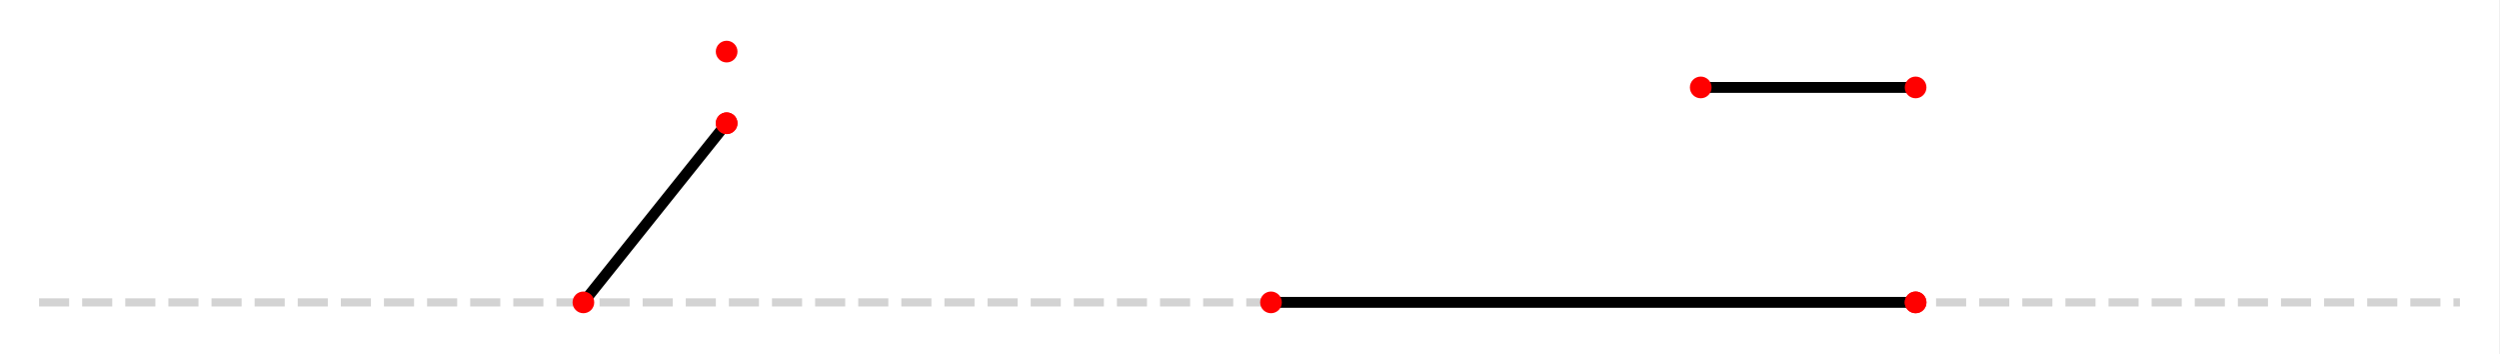
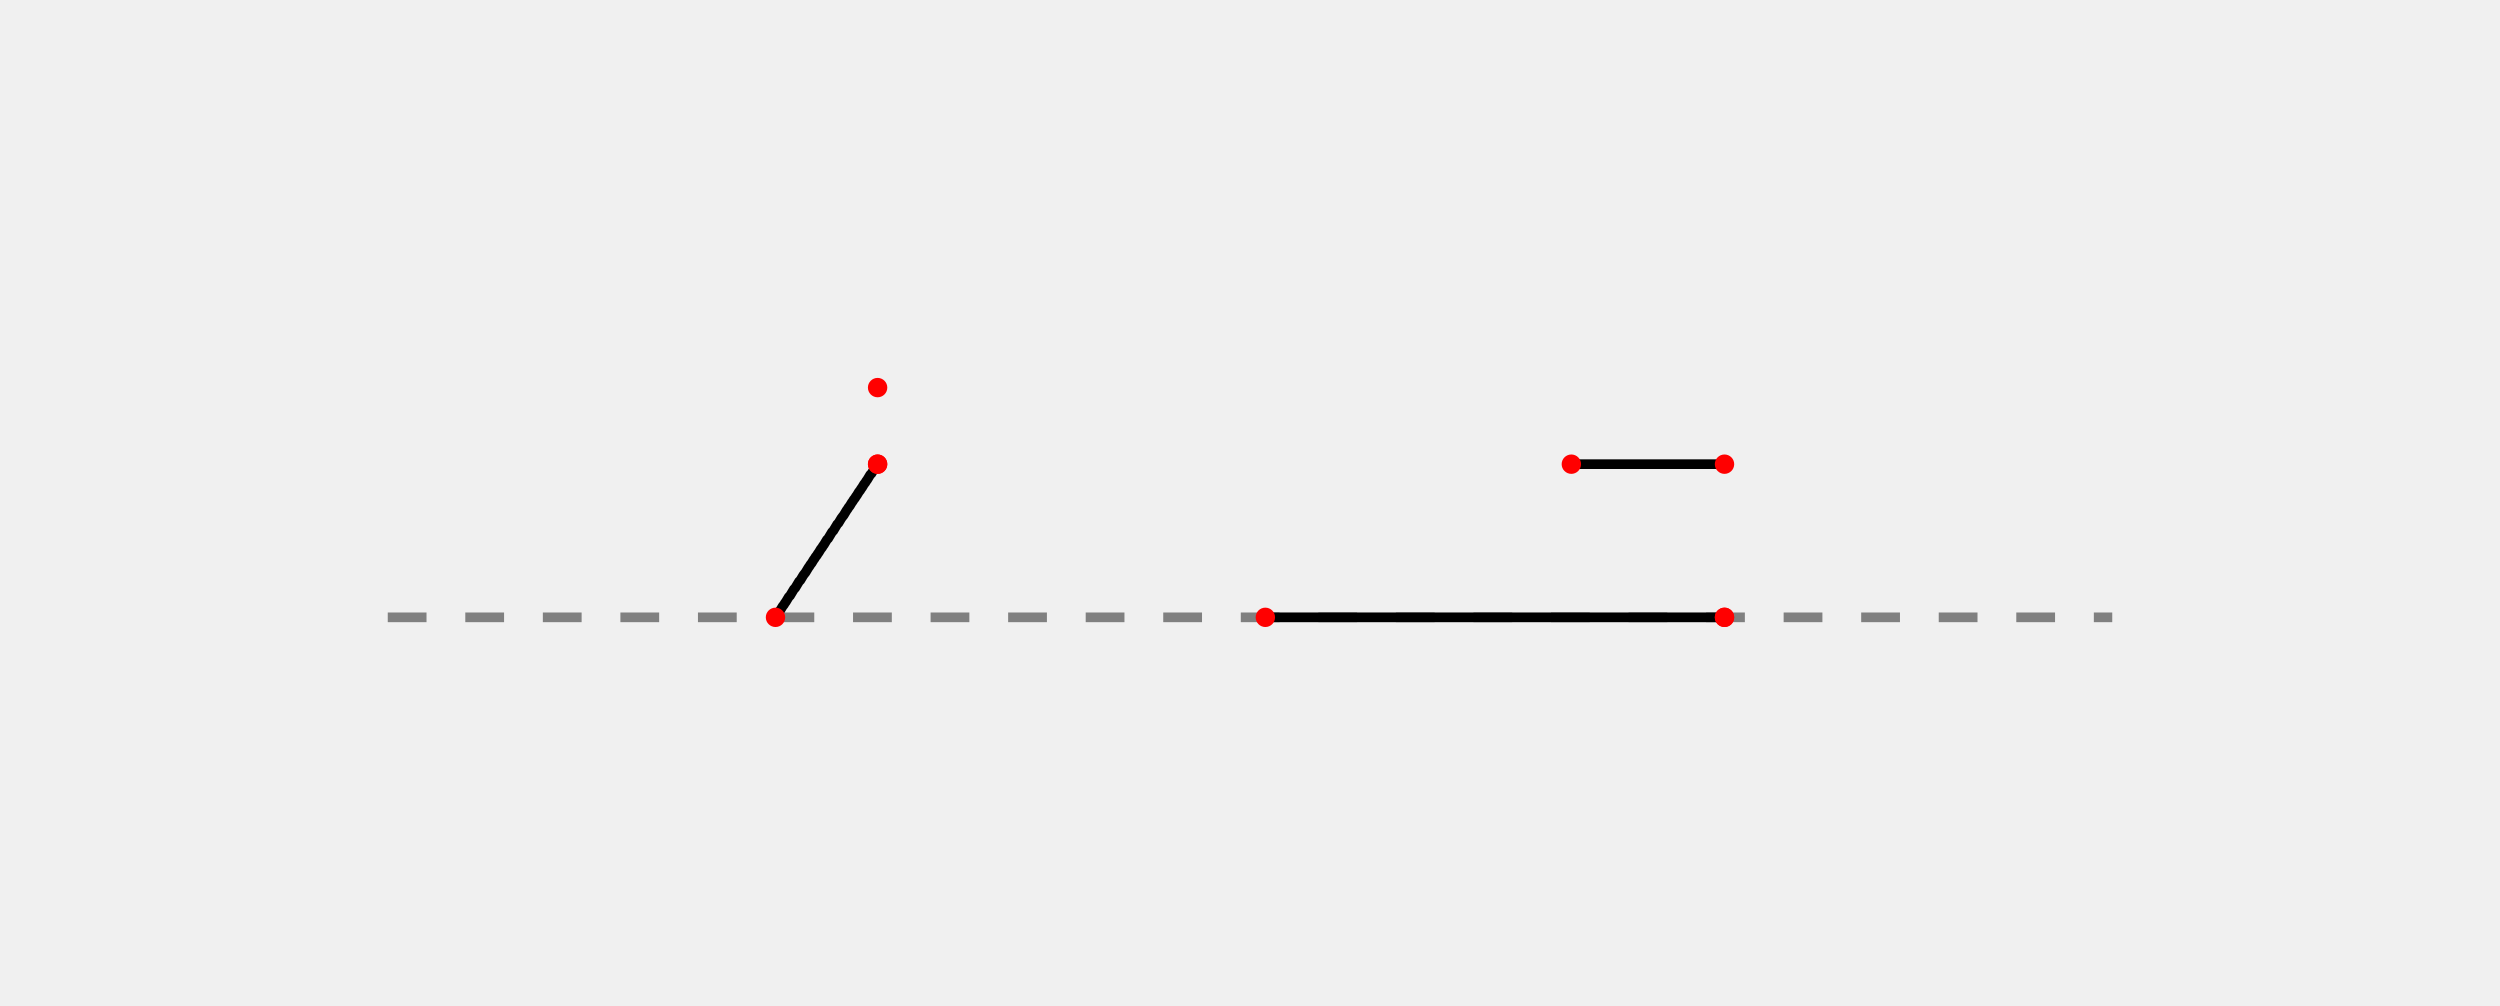
- <svg xmlns="http://www.w3.org/2000/svg" xmlns:xlink="http://www.w3.org/1999/xlink" width="460.8pt" height="65.247pt" viewBox="0 0 460.8 65.247" version="1.1">
-   <defs>
-     <style type="text/css">*{stroke-linejoin: round; stroke-linecap: butt}</style>
-   </defs>
-   <g id="figure_1">
-     <g id="patch_1">
-       <path d="M 0 65.247  L 460.8 65.247  L 460.8 0  L 0 0  z " style="fill: #ffffff" />
-     </g>
-     <g id="axes_1">
-       <g id="line2d_1">
-         <path d="M 7.2 55.736  L 453.6 55.736  " clip-path="url(#p4c417a8c41)" style="fill: none; stroke-dasharray: 5.55,2.4; stroke-dashoffset: 0; stroke: #d3d3d3; stroke-width: 1.5" />
-       </g>
-       <g id="line2d_2">
-         <path d="M 107.574 55.736  L 107.841 55.403  L 108.108 55.069  L 108.374 54.736  L 108.641 54.402  L 108.908 54.069  L 109.175 53.735  L 109.442 53.402  L 109.708 53.068  L 109.975 52.734  L 110.242 52.401  L 110.509 52.067  L 110.776 51.734  L 111.042 51.4  L 111.309 51.067  L 111.576 50.733  L 111.843 50.4  L 112.11 50.066  L 112.377 49.733  L 112.643 49.399  L 112.91 49.066  L 113.177 48.732  L 113.444 48.399  L 113.711 48.065  L 113.977 47.732  L 114.244 47.398  L 114.511 47.065  L 114.778 46.731  L 115.045 46.398  L 115.311 46.064  L 115.578 45.731  L 115.845 45.397  L 116.112 45.064  L 116.379 44.73  L 116.646 44.397  L 116.912 44.063  L 117.179 43.73  L 117.446 43.396  L 117.713 43.063  L 117.98 42.729  L 118.246 42.396  L 118.513 42.062  L 118.78 41.729  L 119.047 41.395  L 119.314 41.062  L 119.58 40.728  L 119.847 40.395  L 120.114 40.061  L 120.381 39.727  L 120.648 39.394  L 120.914 39.06  L 121.181 38.727  L 121.448 38.393  L 121.715 38.06  L 121.982 37.726  L 122.249 37.393  L 122.515 37.059  L 122.782 36.726  L 123.049 36.392  L 123.316 36.059  L 123.583 35.725  L 123.849 35.392  L 124.116 35.058  L 124.383 34.725  L 124.65 34.391  L 124.917 34.058  L 125.183 33.724  L 125.45 33.391  L 125.717 33.057  L 125.984 32.724  L 126.251 32.39  L 126.517 32.057  L 126.784 31.723  L 127.051 31.39  L 127.318 31.056  L 127.585 30.723  L 127.852 30.389  L 128.118 30.056  L 128.385 29.722  L 128.652 29.389  L 128.919 29.055  L 129.186 28.722  L 129.452 28.388  L 129.719 28.055  L 129.986 27.721  L 130.253 27.388  L 130.52 27.054  L 130.786 26.72  L 131.053 26.387  L 131.32 26.053  L 131.587 25.72  L 131.854 25.386  L 132.12 25.053  L 132.387 24.719  L 132.654 24.386  L 132.921 24.052  L 133.188 23.719  L 133.455 23.385  L 133.721 23.052  L 133.988 22.718  " clip-path="url(#p4c417a8c41)" style="fill: none; stroke: #000000; stroke-width: 2; stroke-linecap: round" />
-       </g>
-       <g id="line2d_3">
-         <defs>
-           <path id="mcd1b37c2d0" d="M 0 1.5  C 0.398 1.5 0.779 1.342 1.061 1.061  C 1.342 0.779 1.5 0.398 1.5 0  C 1.5 -0.398 1.342 -0.779 1.061 -1.061  C 0.779 -1.342 0.398 -1.5 0 -1.5  C -0.398 -1.5 -0.779 -1.342 -1.061 -1.061  C -1.342 -0.779 -1.5 -0.398 -1.5 0  C -1.5 0.398 -1.342 0.779 -1.061 1.061  C -0.779 1.342 -0.398 1.5 0 1.5  z " style="stroke: #ff0000" />
-         </defs>
-         <g clip-path="url(#p4c417a8c41)">
-           <use xlink:href="#mcd1b37c2d0" x="107.574" y="55.736" style="fill: #ff0000; stroke: #ff0000" />
-           <use xlink:href="#mcd1b37c2d0" x="133.988" y="22.718" style="fill: #ff0000; stroke: #ff0000" />
-         </g>
-       </g>
-       <g id="line2d_4">
-         <defs>
-           <path id="me436ff86ed" d="M 0 1.05  C 0.278 1.05 0.546 0.939 0.742 0.742  C 0.939 0.546 1.05 0.278 1.05 0  C 1.05 -0.278 0.939 -0.546 0.742 -0.742  C 0.546 -0.939 0.278 -1.05 0 -1.05  C -0.278 -1.05 -0.546 -0.939 -0.742 -0.742  C -0.939 -0.546 -1.05 -0.278 -1.05 0  C -1.05 0.278 -0.939 0.546 -0.742 0.742  C -0.546 0.939 -0.278 1.05 0 1.05  z " style="stroke: #000000" />
-         </defs>
-         <g clip-path="url(#p4c417a8c41)">
-           <use xlink:href="#me436ff86ed" x="133.988" y="9.511" style="stroke: #000000" />
-         </g>
-       </g>
-       <g id="line2d_5">
-         <g clip-path="url(#p4c417a8c41)">
-           <use xlink:href="#mcd1b37c2d0" x="133.988" y="9.511" style="fill: #ff0000; stroke: #ff0000" />
-         </g>
-       </g>
-       <g id="line2d_6">
-         <g clip-path="url(#p4c417a8c41)">
-           <use xlink:href="#me436ff86ed" x="133.988" y="22.718" style="stroke: #000000" />
-         </g>
-       </g>
-       <g id="line2d_7">
-         <g clip-path="url(#p4c417a8c41)">
-           <use xlink:href="#mcd1b37c2d0" x="133.988" y="22.718" style="fill: #ff0000; stroke: #ff0000" />
-         </g>
-       </g>
-       <g id="line2d_8">
-         <path d="M 234.362 55.736  L 235.563 55.736  L 236.763 55.736  L 237.964 55.736  L 239.165 55.736  L 240.365 55.736  L 241.566 55.736  L 242.767 55.736  L 243.967 55.736  L 245.168 55.736  L 246.369 55.736  L 247.569 55.736  L 248.77 55.736  L 249.971 55.736  L 251.171 55.736  L 252.372 55.736  L 253.572 55.736  L 254.773 55.736  L 255.974 55.736  L 257.174 55.736  L 258.375 55.736  L 259.576 55.736  L 260.776 55.736  L 261.977 55.736  L 263.178 55.736  L 264.378 55.736  L 265.579 55.736  L 266.78 55.736  L 267.98 55.736  L 269.181 55.736  L 270.381 55.736  L 271.582 55.736  L 272.783 55.736  L 273.983 55.736  L 275.184 55.736  L 276.385 55.736  L 277.585 55.736  L 278.786 55.736  L 279.987 55.736  L 281.187 55.736  L 282.388 55.736  L 283.589 55.736  L 284.789 55.736  L 285.99 55.736  L 287.191 55.736  L 288.391 55.736  L 289.592 55.736  L 290.792 55.736  L 291.993 55.736  L 293.194 55.736  L 294.394 55.736  L 295.595 55.736  L 296.796 55.736  L 297.996 55.736  L 299.197 55.736  L 300.398 55.736  L 301.598 55.736  L 302.799 55.736  L 304 55.736  L 305.2 55.736  L 306.401 55.736  L 307.602 55.736  L 308.802 55.736  L 310.003 55.736  L 311.203 55.736  L 312.404 55.736  L 313.605 55.736  L 314.805 55.736  L 316.006 55.736  L 317.207 55.736  L 318.407 55.736  L 319.608 55.736  L 320.809 55.736  L 322.009 55.736  L 323.21 55.736  L 324.411 55.736  L 325.611 55.736  L 326.812 55.736  L 328.012 55.736  L 329.213 55.736  L 330.414 55.736  L 331.614 55.736  L 332.815 55.736  L 334.016 55.736  L 335.216 55.736  L 336.417 55.736  L 337.618 55.736  L 338.818 55.736  L 340.019 55.736  L 341.22 55.736  L 342.42 55.736  L 343.621 55.736  L 344.822 55.736  L 346.022 55.736  L 347.223 55.736  L 348.423 55.736  L 349.624 55.736  L 350.825 55.736  L 352.025 55.736  L 353.226 55.736  " clip-path="url(#p4c417a8c41)" style="fill: none; stroke: #000000; stroke-width: 2; stroke-linecap: round" />
-       </g>
-       <g id="line2d_9">
-         <g clip-path="url(#p4c417a8c41)">
-           <use xlink:href="#mcd1b37c2d0" x="234.362" y="55.736" style="fill: #ff0000; stroke: #ff0000" />
-           <use xlink:href="#mcd1b37c2d0" x="353.226" y="55.736" style="fill: #ff0000; stroke: #ff0000" />
-         </g>
-       </g>
-       <g id="line2d_10">
-         <path d="M 313.605 16.115  L 314.005 16.115  L 314.405 16.115  L 314.805 16.115  L 315.206 16.115  L 315.606 16.115  L 316.006 16.115  L 316.406 16.115  L 316.806 16.115  L 317.207 16.115  L 317.607 16.115  L 318.007 16.115  L 318.407 16.115  L 318.808 16.115  L 319.208 16.115  L 319.608 16.115  L 320.008 16.115  L 320.408 16.115  L 320.809 16.115  L 321.209 16.115  L 321.609 16.115  L 322.009 16.115  L 322.409 16.115  L 322.81 16.115  L 323.21 16.115  L 323.61 16.115  L 324.01 16.115  L 324.411 16.115  L 324.811 16.115  L 325.211 16.115  L 325.611 16.115  L 326.011 16.115  L 326.412 16.115  L 326.812 16.115  L 327.212 16.115  L 327.612 16.115  L 328.012 16.115  L 328.413 16.115  L 328.813 16.115  L 329.213 16.115  L 329.613 16.115  L 330.014 16.115  L 330.414 16.115  L 330.814 16.115  L 331.214 16.115  L 331.614 16.115  L 332.015 16.115  L 332.415 16.115  L 332.815 16.115  L 333.215 16.115  L 333.615 16.115  L 334.016 16.115  L 334.416 16.115  L 334.816 16.115  L 335.216 16.115  L 335.617 16.115  L 336.017 16.115  L 336.417 16.115  L 336.817 16.115  L 337.217 16.115  L 337.618 16.115  L 338.018 16.115  L 338.418 16.115  L 338.818 16.115  L 339.219 16.115  L 339.619 16.115  L 340.019 16.115  L 340.419 16.115  L 340.819 16.115  L 341.22 16.115  L 341.62 16.115  L 342.02 16.115  L 342.42 16.115  L 342.82 16.115  L 343.221 16.115  L 343.621 16.115  L 344.021 16.115  L 344.421 16.115  L 344.822 16.115  L 345.222 16.115  L 345.622 16.115  L 346.022 16.115  L 346.422 16.115  L 346.823 16.115  L 347.223 16.115  L 347.623 16.115  L 348.023 16.115  L 348.423 16.115  L 348.824 16.115  L 349.224 16.115  L 349.624 16.115  L 350.024 16.115  L 350.425 16.115  L 350.825 16.115  L 351.225 16.115  L 351.625 16.115  L 352.025 16.115  L 352.426 16.115  L 352.826 16.115  L 353.226 16.115  " clip-path="url(#p4c417a8c41)" style="fill: none; stroke: #000000; stroke-width: 2; stroke-linecap: round" />
-       </g>
-       <g id="line2d_11">
-         <g clip-path="url(#p4c417a8c41)">
-           <use xlink:href="#mcd1b37c2d0" x="313.605" y="16.115" style="fill: #ff0000; stroke: #ff0000" />
-           <use xlink:href="#mcd1b37c2d0" x="353.226" y="16.115" style="fill: #ff0000; stroke: #ff0000" />
-         </g>
-       </g>
-       <g id="line2d_12">
-         <g clip-path="url(#p4c417a8c41)">
-           <use xlink:href="#me436ff86ed" x="353.226" y="55.736" style="stroke: #000000" />
-         </g>
-       </g>
-       <g id="line2d_13">
-         <g clip-path="url(#p4c417a8c41)">
-           <use xlink:href="#mcd1b37c2d0" x="353.226" y="55.736" style="fill: #ff0000; stroke: #ff0000" />
-         </g>
-       </g>
-     </g>
-   </g>
-   <defs>
-     <clipPath id="p4c417a8c41">
-       <rect x="7.2" y="7.2" width="446.4" height="50.847" />
-     </clipPath>
-   </defs>
+ <svg xmlns="http://www.w3.org/2000/svg" class="d-flex" id="output" viewBox="-2.4 -1.911 7.737 3.111" preserveAspectRatio="xMidYMid meet" transform="scale(1, -1) translate(0, -3.110526)">
+   <line x1="-1.2" x2="4.137" y1="-0.711" y2="-0.711" stroke="grey" stroke-dasharray="0.12, 0.12" stroke-width="0.03" />
+   <path d="M 0 -0.711 L 0.003 -0.706 L 0.006 -0.701 L 0.01 -0.696 L 0.013 -0.691 L 0.016 -0.687 L 0.019 -0.682 L 0.022 -0.677 L 0.026 -0.672 L 0.029 -0.667 L 0.032 -0.663 L 0.035 -0.658 L 0.038 -0.653 L 0.041 -0.648 L 0.045 -0.644 L 0.048 -0.639 L 0.051 -0.634 L 0.054 -0.629 L 0.057 -0.624 L 0.061 -0.62 L 0.064 -0.615 L 0.067 -0.61 L 0.07 -0.605 L 0.073 -0.6 L 0.077 -0.596 L 0.08 -0.591 L 0.083 -0.586 L 0.086 -0.581 L 0.089 -0.577 L 0.093 -0.572 L 0.096 -0.567 L 0.099 -0.562 L 0.102 -0.557 L 0.105 -0.553 L 0.108 -0.548 L 0.112 -0.543 L 0.115 -0.538 L 0.118 -0.533 L 0.121 -0.529 L 0.124 -0.524 L 0.128 -0.519 L 0.131 -0.514 L 0.134 -0.51 L 0.137 -0.505 L 0.14 -0.5 L 0.144 -0.495 L 0.147 -0.49 L 0.15 -0.486 L 0.153 -0.481 L 0.156 -0.476 L 0.159 -0.471 L 0.163 -0.467 L 0.166 -0.462 L 0.169 -0.457 L 0.172 -0.452 L 0.175 -0.447 L 0.179 -0.443 L 0.182 -0.438 L 0.185 -0.433 L 0.188 -0.428 L 0.191 -0.423 L 0.195 -0.419 L 0.198 -0.414 L 0.201 -0.409 L 0.204 -0.404 L 0.207 -0.4 L 0.211 -0.395 L 0.214 -0.39 L 0.217 -0.385 L 0.22 -0.38 L 0.223 -0.376 L 0.226 -0.371 L 0.23 -0.366 L 0.233 -0.361 L 0.236 -0.356 L 0.239 -0.352 L 0.242 -0.347 L 0.246 -0.342 L 0.249 -0.337 L 0.252 -0.333 L 0.255 -0.328 L 0.258 -0.323 L 0.262 -0.318 L 0.265 -0.313 L 0.268 -0.309 L 0.271 -0.304 L 0.274 -0.299 L 0.278 -0.294 L 0.281 -0.289 L 0.284 -0.285 L 0.287 -0.28 L 0.29 -0.275 L 0.293 -0.27 L 0.297 -0.266 L 0.3 -0.261 L 0.303 -0.256 L 0.306 -0.251 L 0.309 -0.246 L 0.313 -0.242 L 0.316 -0.237" stroke="black" stroke-width="0.03" fill="none" stroke-linecap="round" />
+   <circle cx="0" cy="-0.711" r="0.03" fill="red" />
+   <circle cx="0.316" cy="-0.237" r="0.03" fill="red" />
+   <path d="M 0.316 0" stroke="black" stroke-width="0.03" fill="none" stroke-linecap="round" />
+   <circle cx="0.316" cy="0" r="0.03" fill="red" />
+   <path d="M 0.316 -0.237" stroke="black" stroke-width="0.03" fill="none" stroke-linecap="round" />
+   <circle cx="0.316" cy="-0.237" r="0.03" fill="red" />
+   <path d="M 1.516 -0.711 L 1.53 -0.711 L 1.544 -0.711 L 1.559 -0.711 L 1.573 -0.711 L 1.588 -0.711 L 1.602 -0.711 L 1.616 -0.711 L 1.631 -0.711 L 1.645 -0.711 L 1.659 -0.711 L 1.674 -0.711 L 1.688 -0.711 L 1.702 -0.711 L 1.717 -0.711 L 1.731 -0.711 L 1.745 -0.711 L 1.76 -0.711 L 1.774 -0.711 L 1.789 -0.711 L 1.803 -0.711 L 1.817 -0.711 L 1.832 -0.711 L 1.846 -0.711 L 1.86 -0.711 L 1.875 -0.711 L 1.889 -0.711 L 1.903 -0.711 L 1.918 -0.711 L 1.932 -0.711 L 1.946 -0.711 L 1.961 -0.711 L 1.975 -0.711 L 1.989 -0.711 L 2.004 -0.711 L 2.018 -0.711 L 2.033 -0.711 L 2.047 -0.711 L 2.061 -0.711 L 2.076 -0.711 L 2.09 -0.711 L 2.104 -0.711 L 2.119 -0.711 L 2.133 -0.711 L 2.147 -0.711 L 2.162 -0.711 L 2.176 -0.711 L 2.19 -0.711 L 2.205 -0.711 L 2.219 -0.711 L 2.233 -0.711 L 2.248 -0.711 L 2.262 -0.711 L 2.277 -0.711 L 2.291 -0.711 L 2.305 -0.711 L 2.32 -0.711 L 2.334 -0.711 L 2.348 -0.711 L 2.363 -0.711 L 2.377 -0.711 L 2.391 -0.711 L 2.406 -0.711 L 2.42 -0.711 L 2.434 -0.711 L 2.449 -0.711 L 2.463 -0.711 L 2.478 -0.711 L 2.492 -0.711 L 2.506 -0.711 L 2.521 -0.711 L 2.535 -0.711 L 2.549 -0.711 L 2.564 -0.711 L 2.578 -0.711 L 2.592 -0.711 L 2.607 -0.711 L 2.621 -0.711 L 2.635 -0.711 L 2.65 -0.711 L 2.664 -0.711 L 2.678 -0.711 L 2.693 -0.711 L 2.707 -0.711 L 2.722 -0.711 L 2.736 -0.711 L 2.75 -0.711 L 2.765 -0.711 L 2.779 -0.711 L 2.793 -0.711 L 2.808 -0.711 L 2.822 -0.711 L 2.836 -0.711 L 2.851 -0.711 L 2.865 -0.711 L 2.879 -0.711 L 2.894 -0.711 L 2.908 -0.711 L 2.922 -0.711 L 2.937 -0.711" stroke="black" stroke-width="0.03" fill="none" stroke-linecap="round" />
+   <circle cx="1.516" cy="-0.711" r="0.03" fill="red" />
+   <circle cx="2.937" cy="-0.711" r="0.03" fill="red" />
+   <path d="M 2.463 -0.237 L 2.468 -0.237 L 2.473 -0.237 L 2.478 -0.237 L 2.482 -0.237 L 2.487 -0.237 L 2.492 -0.237 L 2.497 -0.237 L 2.501 -0.237 L 2.506 -0.237 L 2.511 -0.237 L 2.516 -0.237 L 2.521 -0.237 L 2.525 -0.237 L 2.53 -0.237 L 2.535 -0.237 L 2.54 -0.237 L 2.544 -0.237 L 2.549 -0.237 L 2.554 -0.237 L 2.559 -0.237 L 2.564 -0.237 L 2.568 -0.237 L 2.573 -0.237 L 2.578 -0.237 L 2.583 -0.237 L 2.588 -0.237 L 2.592 -0.237 L 2.597 -0.237 L 2.602 -0.237 L 2.607 -0.237 L 2.611 -0.237 L 2.616 -0.237 L 2.621 -0.237 L 2.626 -0.237 L 2.631 -0.237 L 2.635 -0.237 L 2.64 -0.237 L 2.645 -0.237 L 2.65 -0.237 L 2.655 -0.237 L 2.659 -0.237 L 2.664 -0.237 L 2.669 -0.237 L 2.674 -0.237 L 2.678 -0.237 L 2.683 -0.237 L 2.688 -0.237 L 2.693 -0.237 L 2.698 -0.237 L 2.702 -0.237 L 2.707 -0.237 L 2.712 -0.237 L 2.717 -0.237 L 2.722 -0.237 L 2.726 -0.237 L 2.731 -0.237 L 2.736 -0.237 L 2.741 -0.237 L 2.745 -0.237 L 2.75 -0.237 L 2.755 -0.237 L 2.76 -0.237 L 2.765 -0.237 L 2.769 -0.237 L 2.774 -0.237 L 2.779 -0.237 L 2.784 -0.237 L 2.789 -0.237 L 2.793 -0.237 L 2.798 -0.237 L 2.803 -0.237 L 2.808 -0.237 L 2.812 -0.237 L 2.817 -0.237 L 2.822 -0.237 L 2.827 -0.237 L 2.832 -0.237 L 2.836 -0.237 L 2.841 -0.237 L 2.846 -0.237 L 2.851 -0.237 L 2.856 -0.237 L 2.86 -0.237 L 2.865 -0.237 L 2.87 -0.237 L 2.875 -0.237 L 2.879 -0.237 L 2.884 -0.237 L 2.889 -0.237 L 2.894 -0.237 L 2.899 -0.237 L 2.903 -0.237 L 2.908 -0.237 L 2.913 -0.237 L 2.918 -0.237 L 2.922 -0.237 L 2.927 -0.237 L 2.932 -0.237 L 2.937 -0.237" stroke="black" stroke-width="0.03" fill="none" stroke-linecap="round" />
+   <circle cx="2.463" cy="-0.237" r="0.03" fill="red" />
+   <circle cx="2.937" cy="-0.237" r="0.03" fill="red" />
+   <path d="M 2.937 -0.711" stroke="black" stroke-width="0.03" fill="none" stroke-linecap="round" />
+   <circle cx="2.937" cy="-0.711" r="0.03" fill="red" />
</svg>
